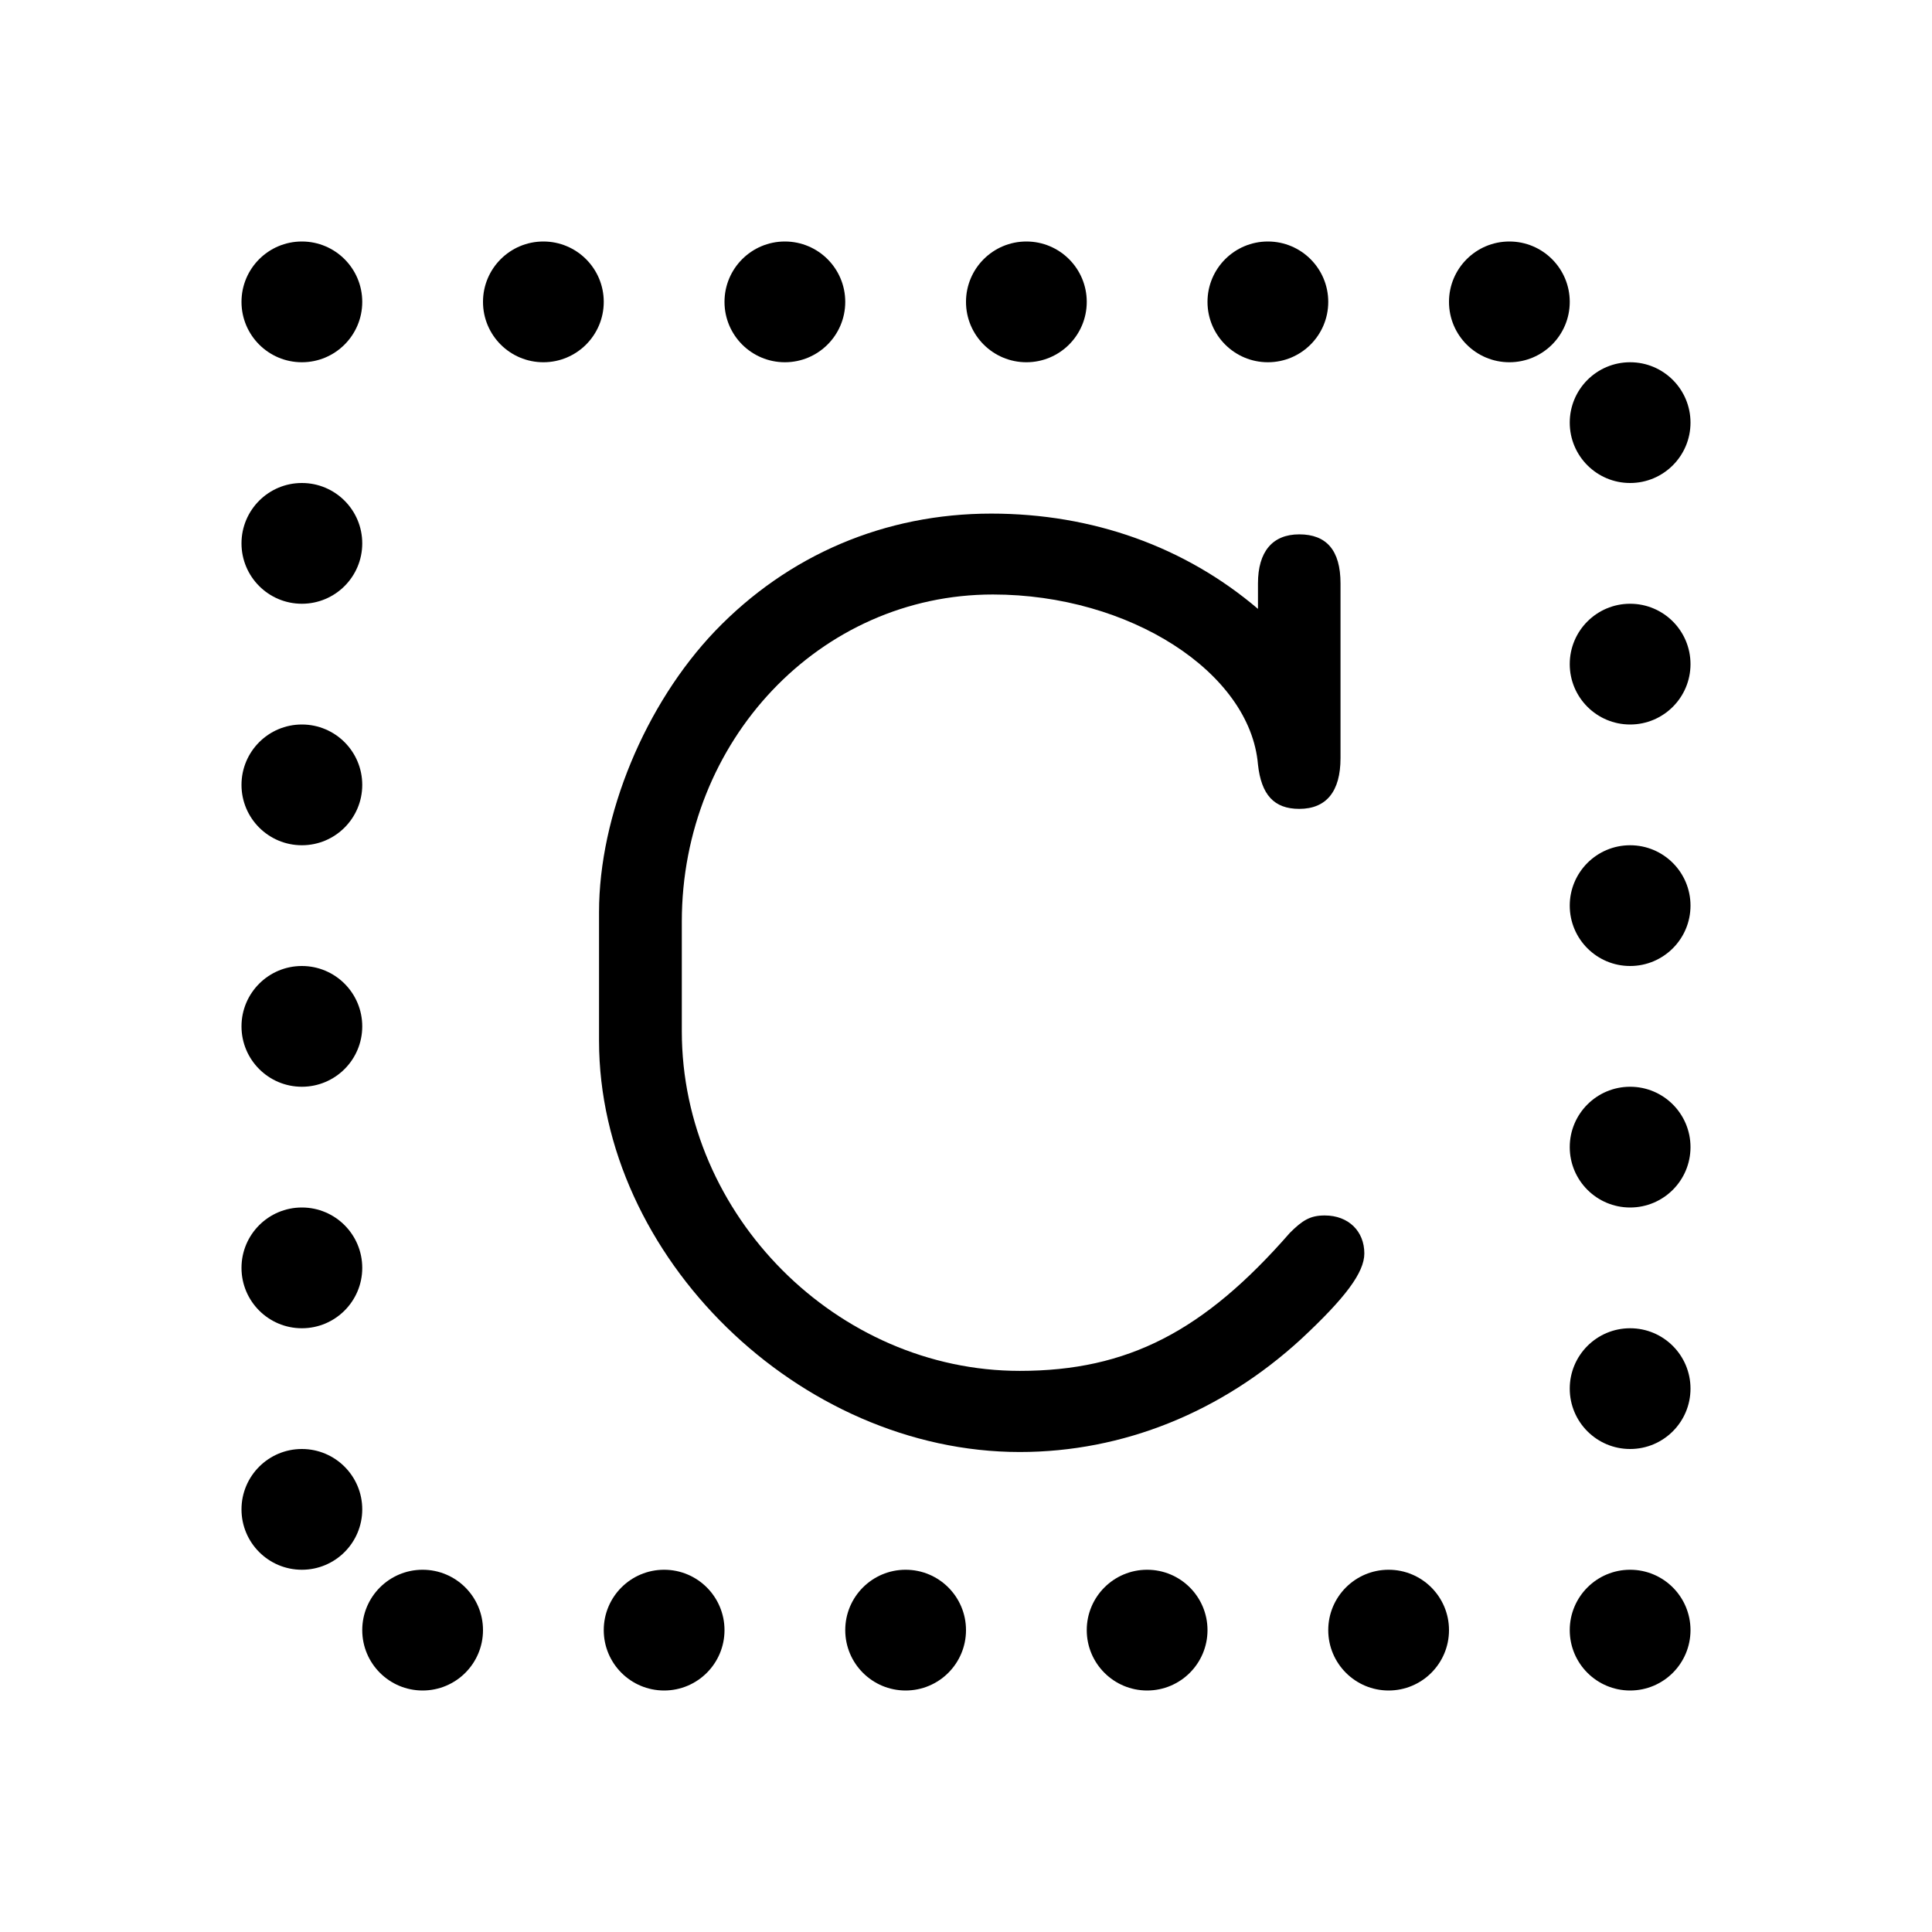
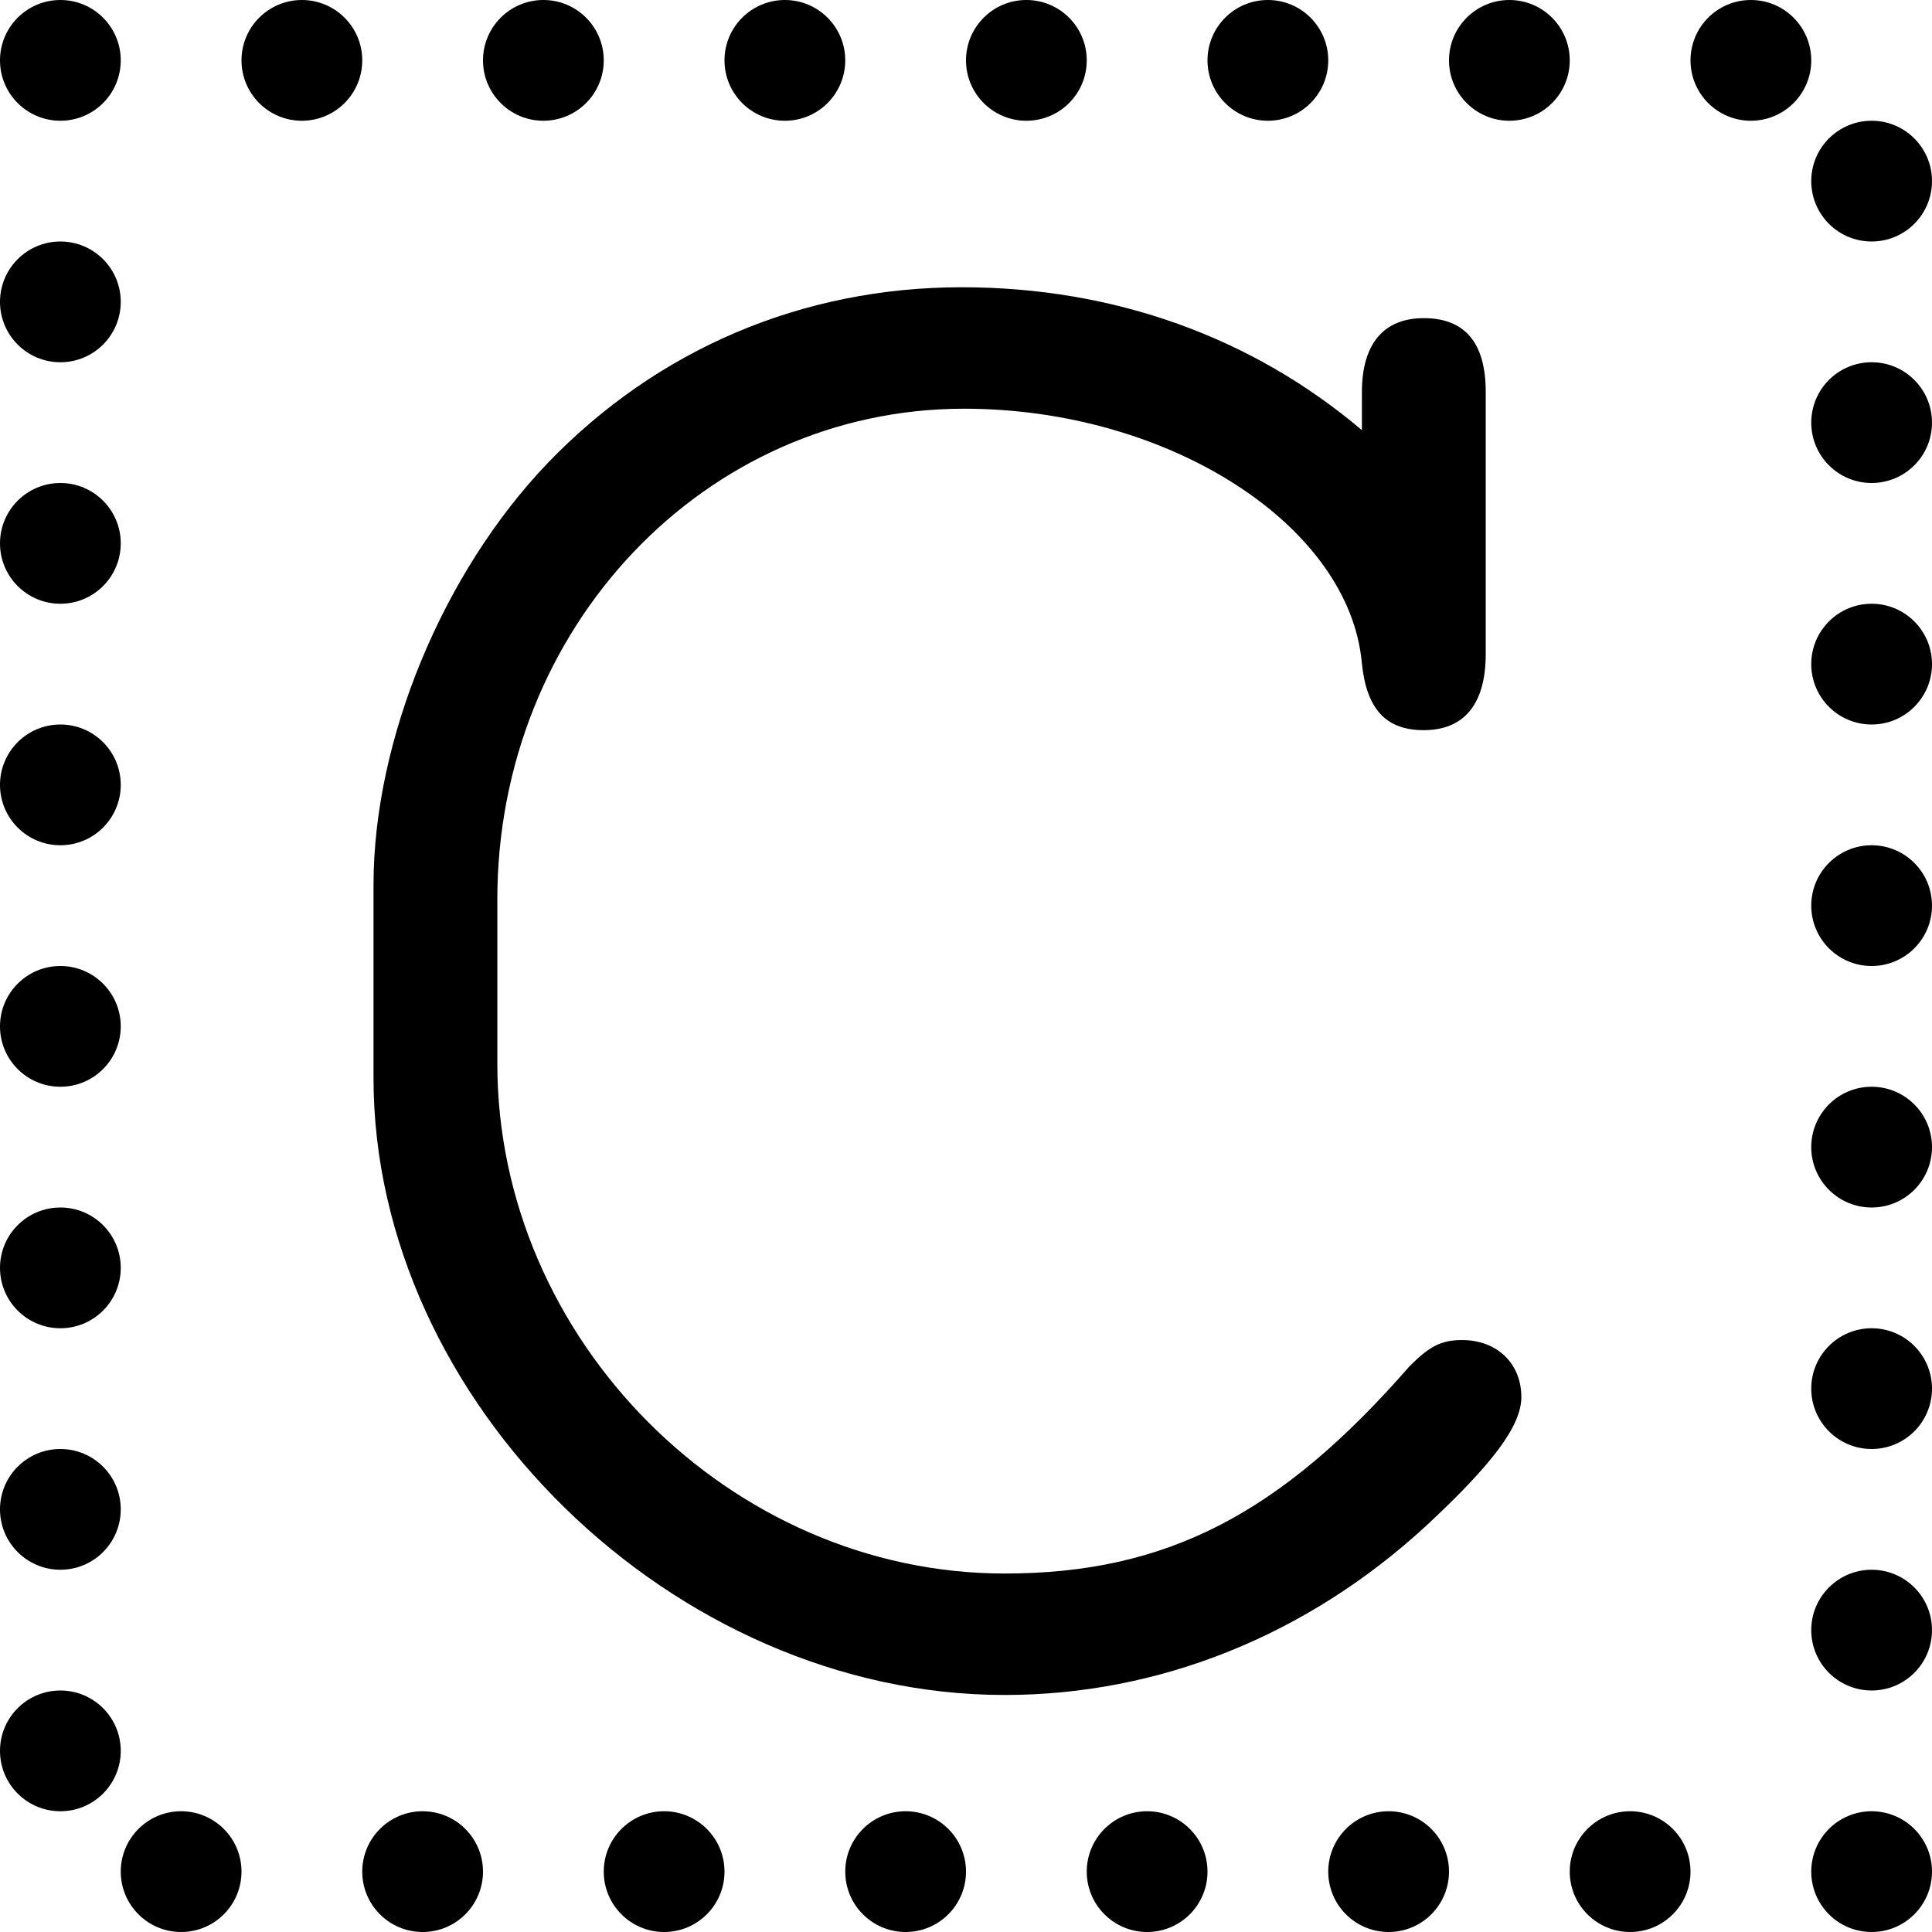
- <svg xmlns="http://www.w3.org/2000/svg" id="svg2" version="1.1" viewBox="0 0 128 128" width="32" height="32">
-   <defs id="defs6" />
-   <circle cy="20" cx="36" id="circle3403" style="fill:#000000;fill-opacity:1;stroke:none;stroke-width:4;stroke-linecap:butt;stroke-linejoin:miter;stroke-miterlimit:4;stroke-dasharray:none;stroke-opacity:1" r="4" />
-   <circle cy="20" cx="52" id="circle3405" style="fill:#000000;fill-opacity:1;stroke:none;stroke-width:4;stroke-linecap:butt;stroke-linejoin:miter;stroke-miterlimit:4;stroke-dasharray:none;stroke-opacity:1" r="4" />
-   <circle style="fill:#000000;fill-opacity:1;stroke:none;stroke-width:4;stroke-linecap:butt;stroke-linejoin:miter;stroke-miterlimit:4;stroke-dasharray:none;stroke-opacity:1" id="circle3407" cx="68" cy="20" r="4" />
-   <circle cy="20" cx="84" id="circle3409" style="fill:#000000;fill-opacity:1;stroke:none;stroke-width:4;stroke-linecap:butt;stroke-linejoin:miter;stroke-miterlimit:4;stroke-dasharray:none;stroke-opacity:1" r="4" />
-   <circle style="fill:#000000;fill-opacity:1;stroke:none;stroke-width:4;stroke-linecap:butt;stroke-linejoin:miter;stroke-miterlimit:4;stroke-dasharray:none;stroke-opacity:1" id="circle3411" cx="100" cy="20" r="4" />
-   <circle cy="108" cx="28" id="circle3417" style="fill:#000000;fill-opacity:1;stroke:none;stroke-width:4;stroke-linecap:butt;stroke-linejoin:miter;stroke-miterlimit:4;stroke-dasharray:none;stroke-opacity:1" r="4" />
-   <circle style="fill:#000000;fill-opacity:1;stroke:none;stroke-width:4;stroke-linecap:butt;stroke-linejoin:miter;stroke-miterlimit:4;stroke-dasharray:none;stroke-opacity:1" id="circle3419" cx="44" cy="108" r="4" />
-   <circle style="fill:#000000;fill-opacity:1;stroke:none;stroke-width:4;stroke-linecap:butt;stroke-linejoin:miter;stroke-miterlimit:4;stroke-dasharray:none;stroke-opacity:1" id="circle3421" cx="60" cy="108" r="4" />
-   <circle cy="108" cx="76" id="circle3423" style="fill:#000000;fill-opacity:1;stroke:none;stroke-width:4;stroke-linecap:butt;stroke-linejoin:miter;stroke-miterlimit:4;stroke-dasharray:none;stroke-opacity:1" r="4" />
-   <circle style="fill:#000000;fill-opacity:1;stroke:none;stroke-width:4;stroke-linecap:butt;stroke-linejoin:miter;stroke-miterlimit:4;stroke-dasharray:none;stroke-opacity:1" id="circle3425" cx="92" cy="108" r="4" />
-   <circle cy="108" cx="108" id="circle3427" style="fill:#000000;fill-opacity:1;stroke:none;stroke-width:4;stroke-linecap:butt;stroke-linejoin:miter;stroke-miterlimit:4;stroke-dasharray:none;stroke-opacity:1" r="4" />
-   <circle cy="-20" cx="20" id="circle3437" style="fill:#000000;fill-opacity:1;stroke:none;stroke-width:4;stroke-linecap:butt;stroke-linejoin:miter;stroke-miterlimit:4;stroke-dasharray:none;stroke-opacity:1" transform="rotate(90)" r="4" />
-   <circle style="fill:#000000;fill-opacity:1;stroke:none;stroke-width:4;stroke-linecap:butt;stroke-linejoin:miter;stroke-miterlimit:4;stroke-dasharray:none;stroke-opacity:1" id="circle3439" cx="36" cy="-20" transform="rotate(90)" r="4" />
-   <circle cy="-20" cx="52" id="circle3441" style="fill:#000000;fill-opacity:1;stroke:none;stroke-width:4;stroke-linecap:butt;stroke-linejoin:miter;stroke-miterlimit:4;stroke-dasharray:none;stroke-opacity:1" transform="rotate(90)" r="4" />
-   <circle style="fill:#000000;fill-opacity:1;stroke:none;stroke-width:4;stroke-linecap:butt;stroke-linejoin:miter;stroke-miterlimit:4;stroke-dasharray:none;stroke-opacity:1" id="circle3443" cx="68" cy="-20" transform="rotate(90)" r="4" />
-   <circle style="fill:#000000;fill-opacity:1;stroke:none;stroke-width:4;stroke-linecap:butt;stroke-linejoin:miter;stroke-miterlimit:4;stroke-dasharray:none;stroke-opacity:1" id="circle3445" cx="84" cy="-20" transform="rotate(90)" r="4" />
-   <circle cy="-20" cx="100" id="circle3447" style="fill:#000000;fill-opacity:1;stroke:none;stroke-width:4;stroke-linecap:butt;stroke-linejoin:miter;stroke-miterlimit:4;stroke-dasharray:none;stroke-opacity:1" transform="rotate(90)" r="4" />
-   <circle transform="rotate(90)" style="fill:#000000;fill-opacity:1;stroke:none;stroke-width:4;stroke-linecap:butt;stroke-linejoin:miter;stroke-miterlimit:4;stroke-dasharray:none;stroke-opacity:1" id="circle3471" cx="28" cy="-108" r="4" />
-   <circle transform="rotate(90)" cy="-108" cx="44" id="circle3473" style="fill:#000000;fill-opacity:1;stroke:none;stroke-width:4;stroke-linecap:butt;stroke-linejoin:miter;stroke-miterlimit:4;stroke-dasharray:none;stroke-opacity:1" r="4" />
-   <circle transform="rotate(90)" style="fill:#000000;fill-opacity:1;stroke:none;stroke-width:4;stroke-linecap:butt;stroke-linejoin:miter;stroke-miterlimit:4;stroke-dasharray:none;stroke-opacity:1" id="circle3475" cx="60" cy="-108" r="4" />
-   <circle transform="rotate(90)" cy="-108" cx="76" id="circle3477" style="fill:#000000;fill-opacity:1;stroke:none;stroke-width:4;stroke-linecap:butt;stroke-linejoin:miter;stroke-miterlimit:4;stroke-dasharray:none;stroke-opacity:1" r="4" />
-   <circle transform="rotate(90)" cy="-108" cx="92" id="circle3479" style="fill:#000000;fill-opacity:1;stroke:none;stroke-width:4;stroke-linecap:butt;stroke-linejoin:miter;stroke-miterlimit:4;stroke-dasharray:none;stroke-opacity:1" r="4" />
-   <text xml:space="preserve" style="font-style:normal;font-variant:normal;font-weight:normal;font-stretch:normal;font-size:105.194px;line-height:1.25;font-family:Courier;-inkscape-font-specification:Courier;letter-spacing:0px;word-spacing:0px;fill:#000000;fill-opacity:1;stroke:none;stroke-width:1.409" x="33.592" y="94.51" id="text845">
-     <tspan id="tspan843" x="33.592" y="94.51" style="stroke-width:1.409">C</tspan>
+ <svg xmlns="http://www.w3.org/2000/svg" height="32" viewBox="0 0 128 128" width="32" style="margin:1em">
+   <path d="M20 0a4 4 0 100 8 4 4 0 100-8zM36 0a4 4 0 100 8 4 4 0 100-8zM52 0a4 4 0 100 8 4 4 0 100-8zM68 0a4 4 0 100 8 4 4 0 100-8zM84 0a4 4 0 100 8 4 4 0 100-8zM44 120a4 4 0 100 8 4 4 0 100-8zM60 120a4 4 0 100 8 4 4 0 100-8zM76 120a4 4 0 100 8 4 4 0 100-8zM92 120a4 4 0 100 8 4 4 0 100-8zM108 120a4 4 0 100 8 4 4 0 100-8zM124 120a4 4 0 100 8 4 4 0 100-8zM8 4a4 4 0 10-8 0 4 4 0 108 0zM8 20a4 4 0 10-8 0 4 4 0 108 0zM8 36a4 4 0 10-8 0 4 4 0 108 0zM8 52a4 4 0 10-8 0 4 4 0 108 0zM8 68a4 4 0 10-8 0 4 4 0 108 0zM8 84a4 4 0 10-8 0 4 4 0 108 0zM128 44a4 4 0 10-8 0 4 4 0 108 0zM128 60a4 4 0 10-8 0 4 4 0 108 0zM128 76a4 4 0 10-8 0 4 4 0 108 0zM128 92a4 4 0 10-8 0 4 4 0 108 0zM128 108a4 4 0 10-8 0 4 4 0 108 0z" />
+   <text font-family="Courier" font-size="157.791" font-weight="400" letter-spacing="0" stroke-width="2.113" word-spacing="0" x="15.59" y="109.766" style="line-height:1.25;-inkscape-font-specification:Courier">
+     <tspan x="15.59" y="109.766">C</tspan>
  </text>
+   <path d="M128 12a4 4 0 10-8 0 4 4 0 108 0zM128 28a4 4 0 10-8 0 4 4 0 108 0zM100 0a4 4 0 100 8 4 4 0 100-8zM116 0a4 4 0 100 8 4 4 0 100-8zM12 120a4 4 0 100 8 4 4 0 100-8zM28 120a4 4 0 100 8 4 4 0 100-8zM8 100a4 4 0 10-8 0 4 4 0 108 0zM8 116a4 4 0 10-8 0 4 4 0 108 0z" />
</svg>
